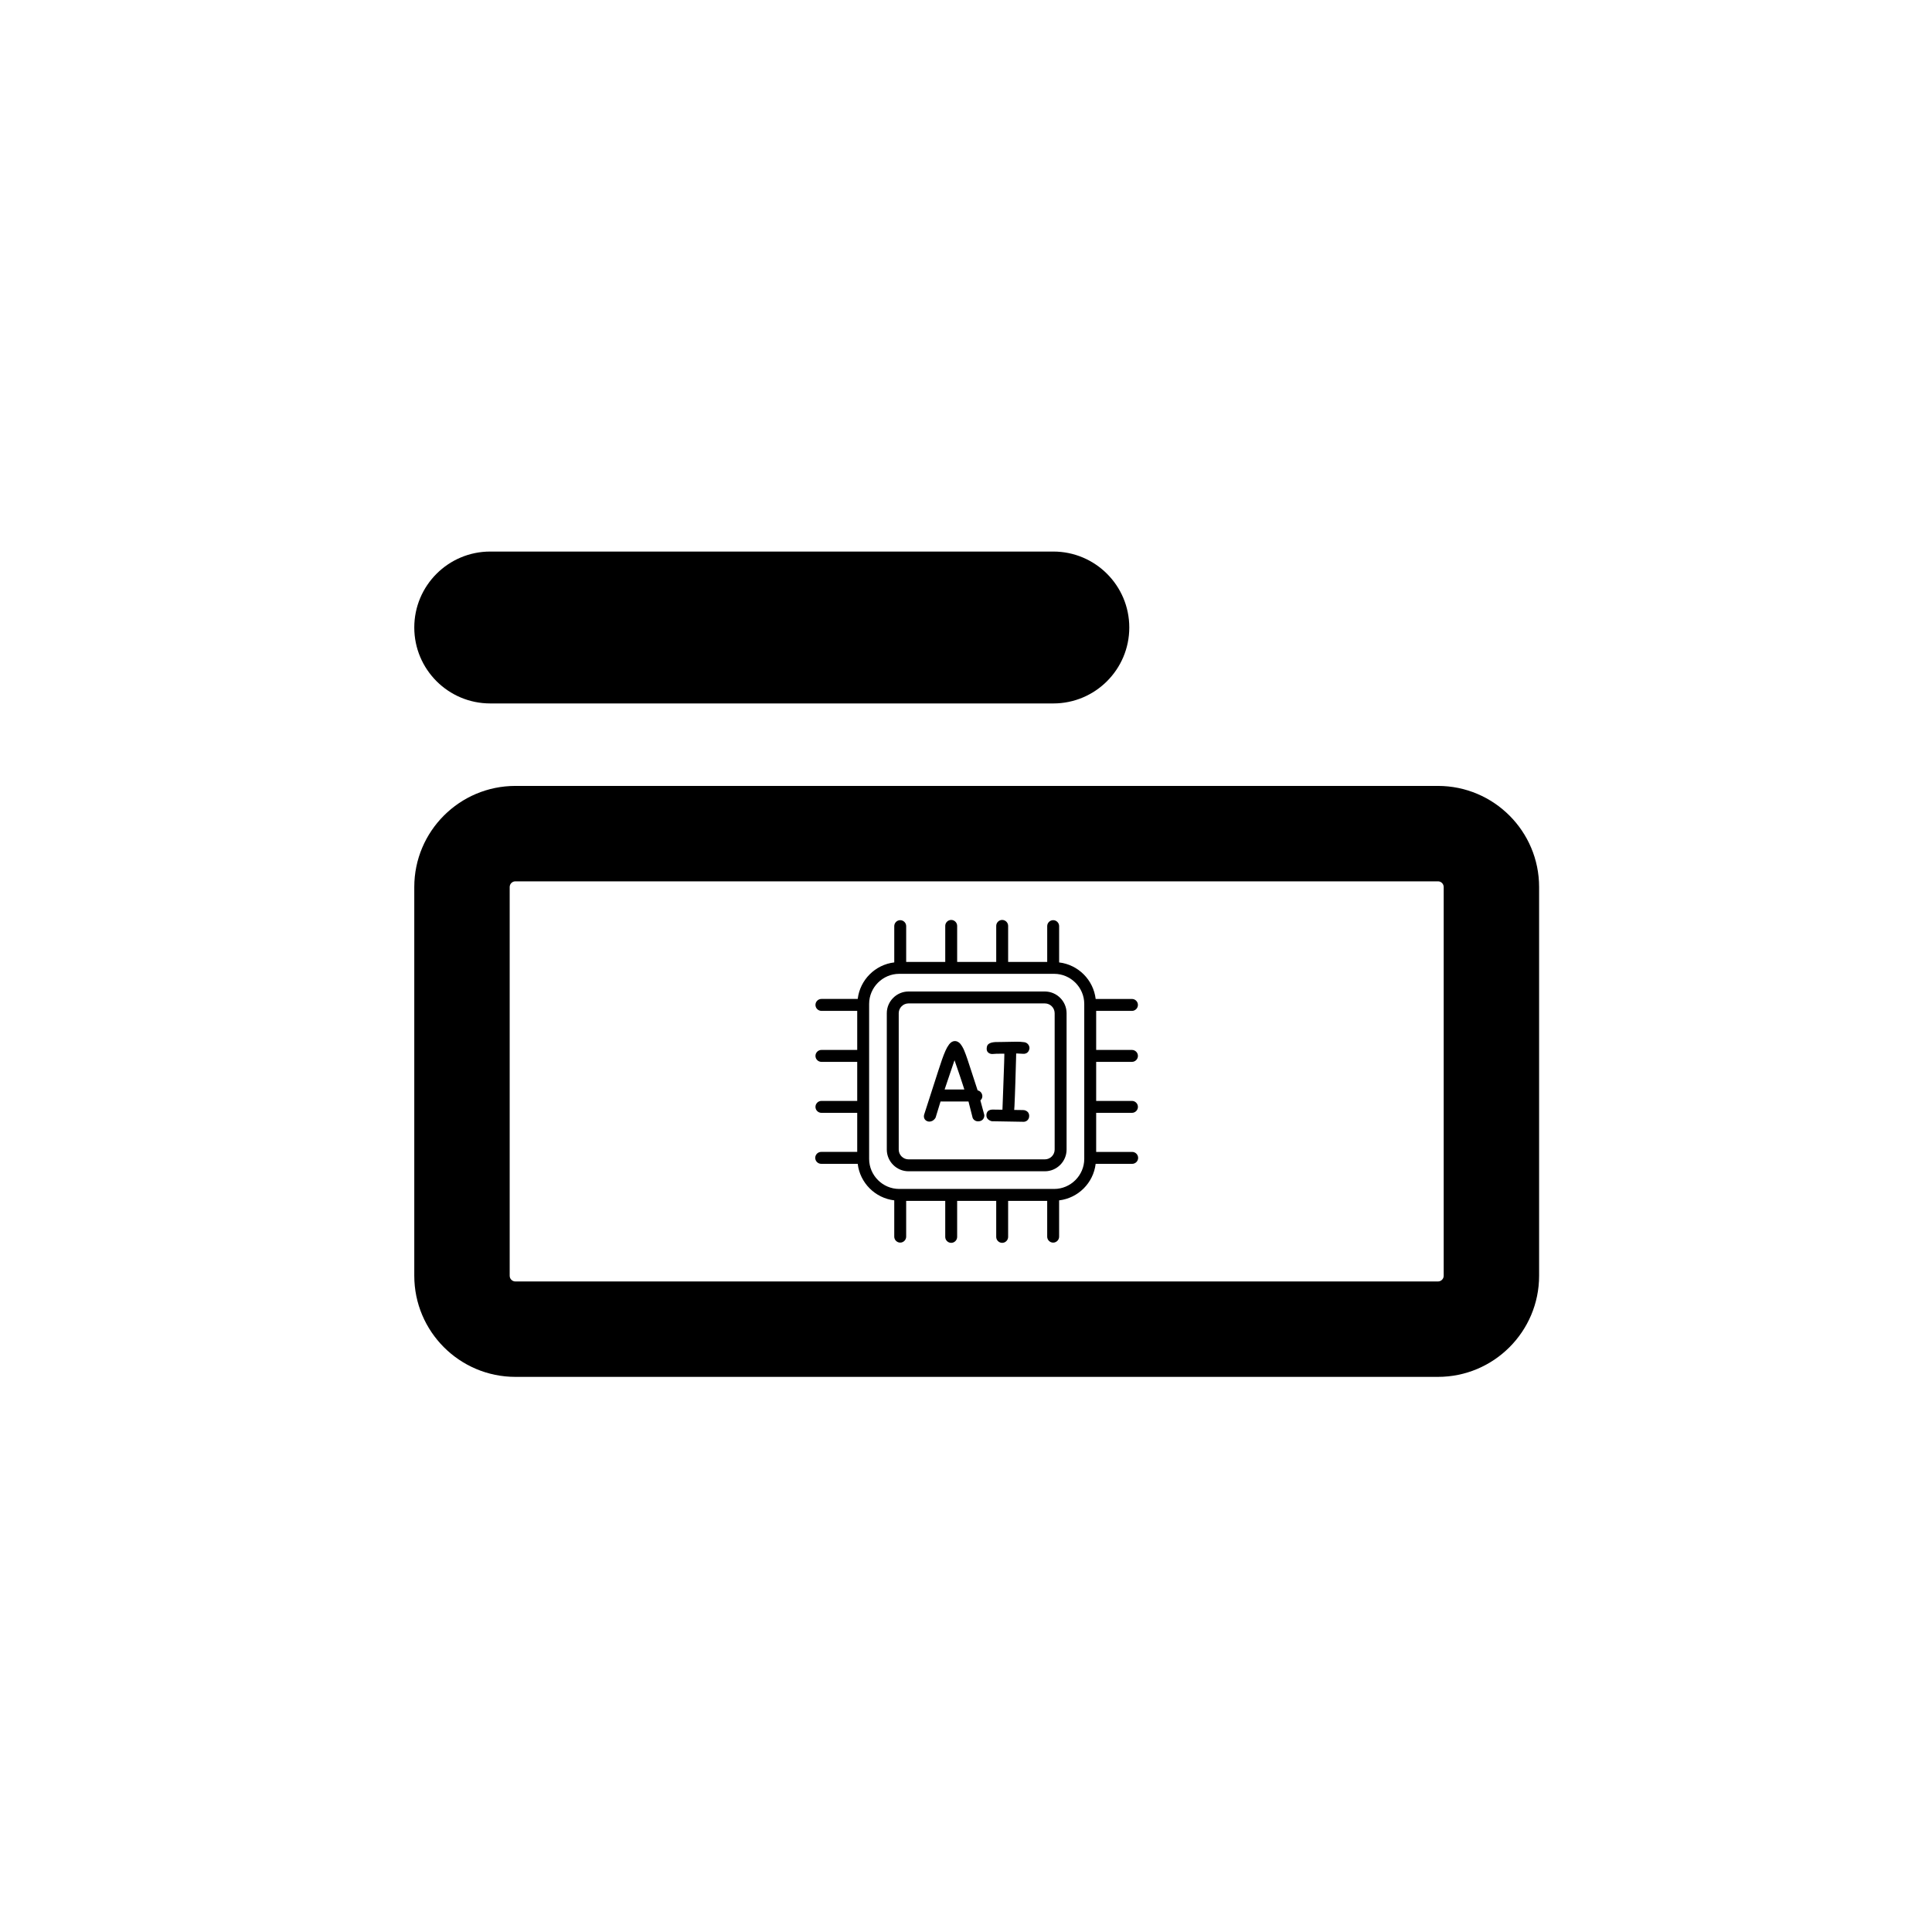
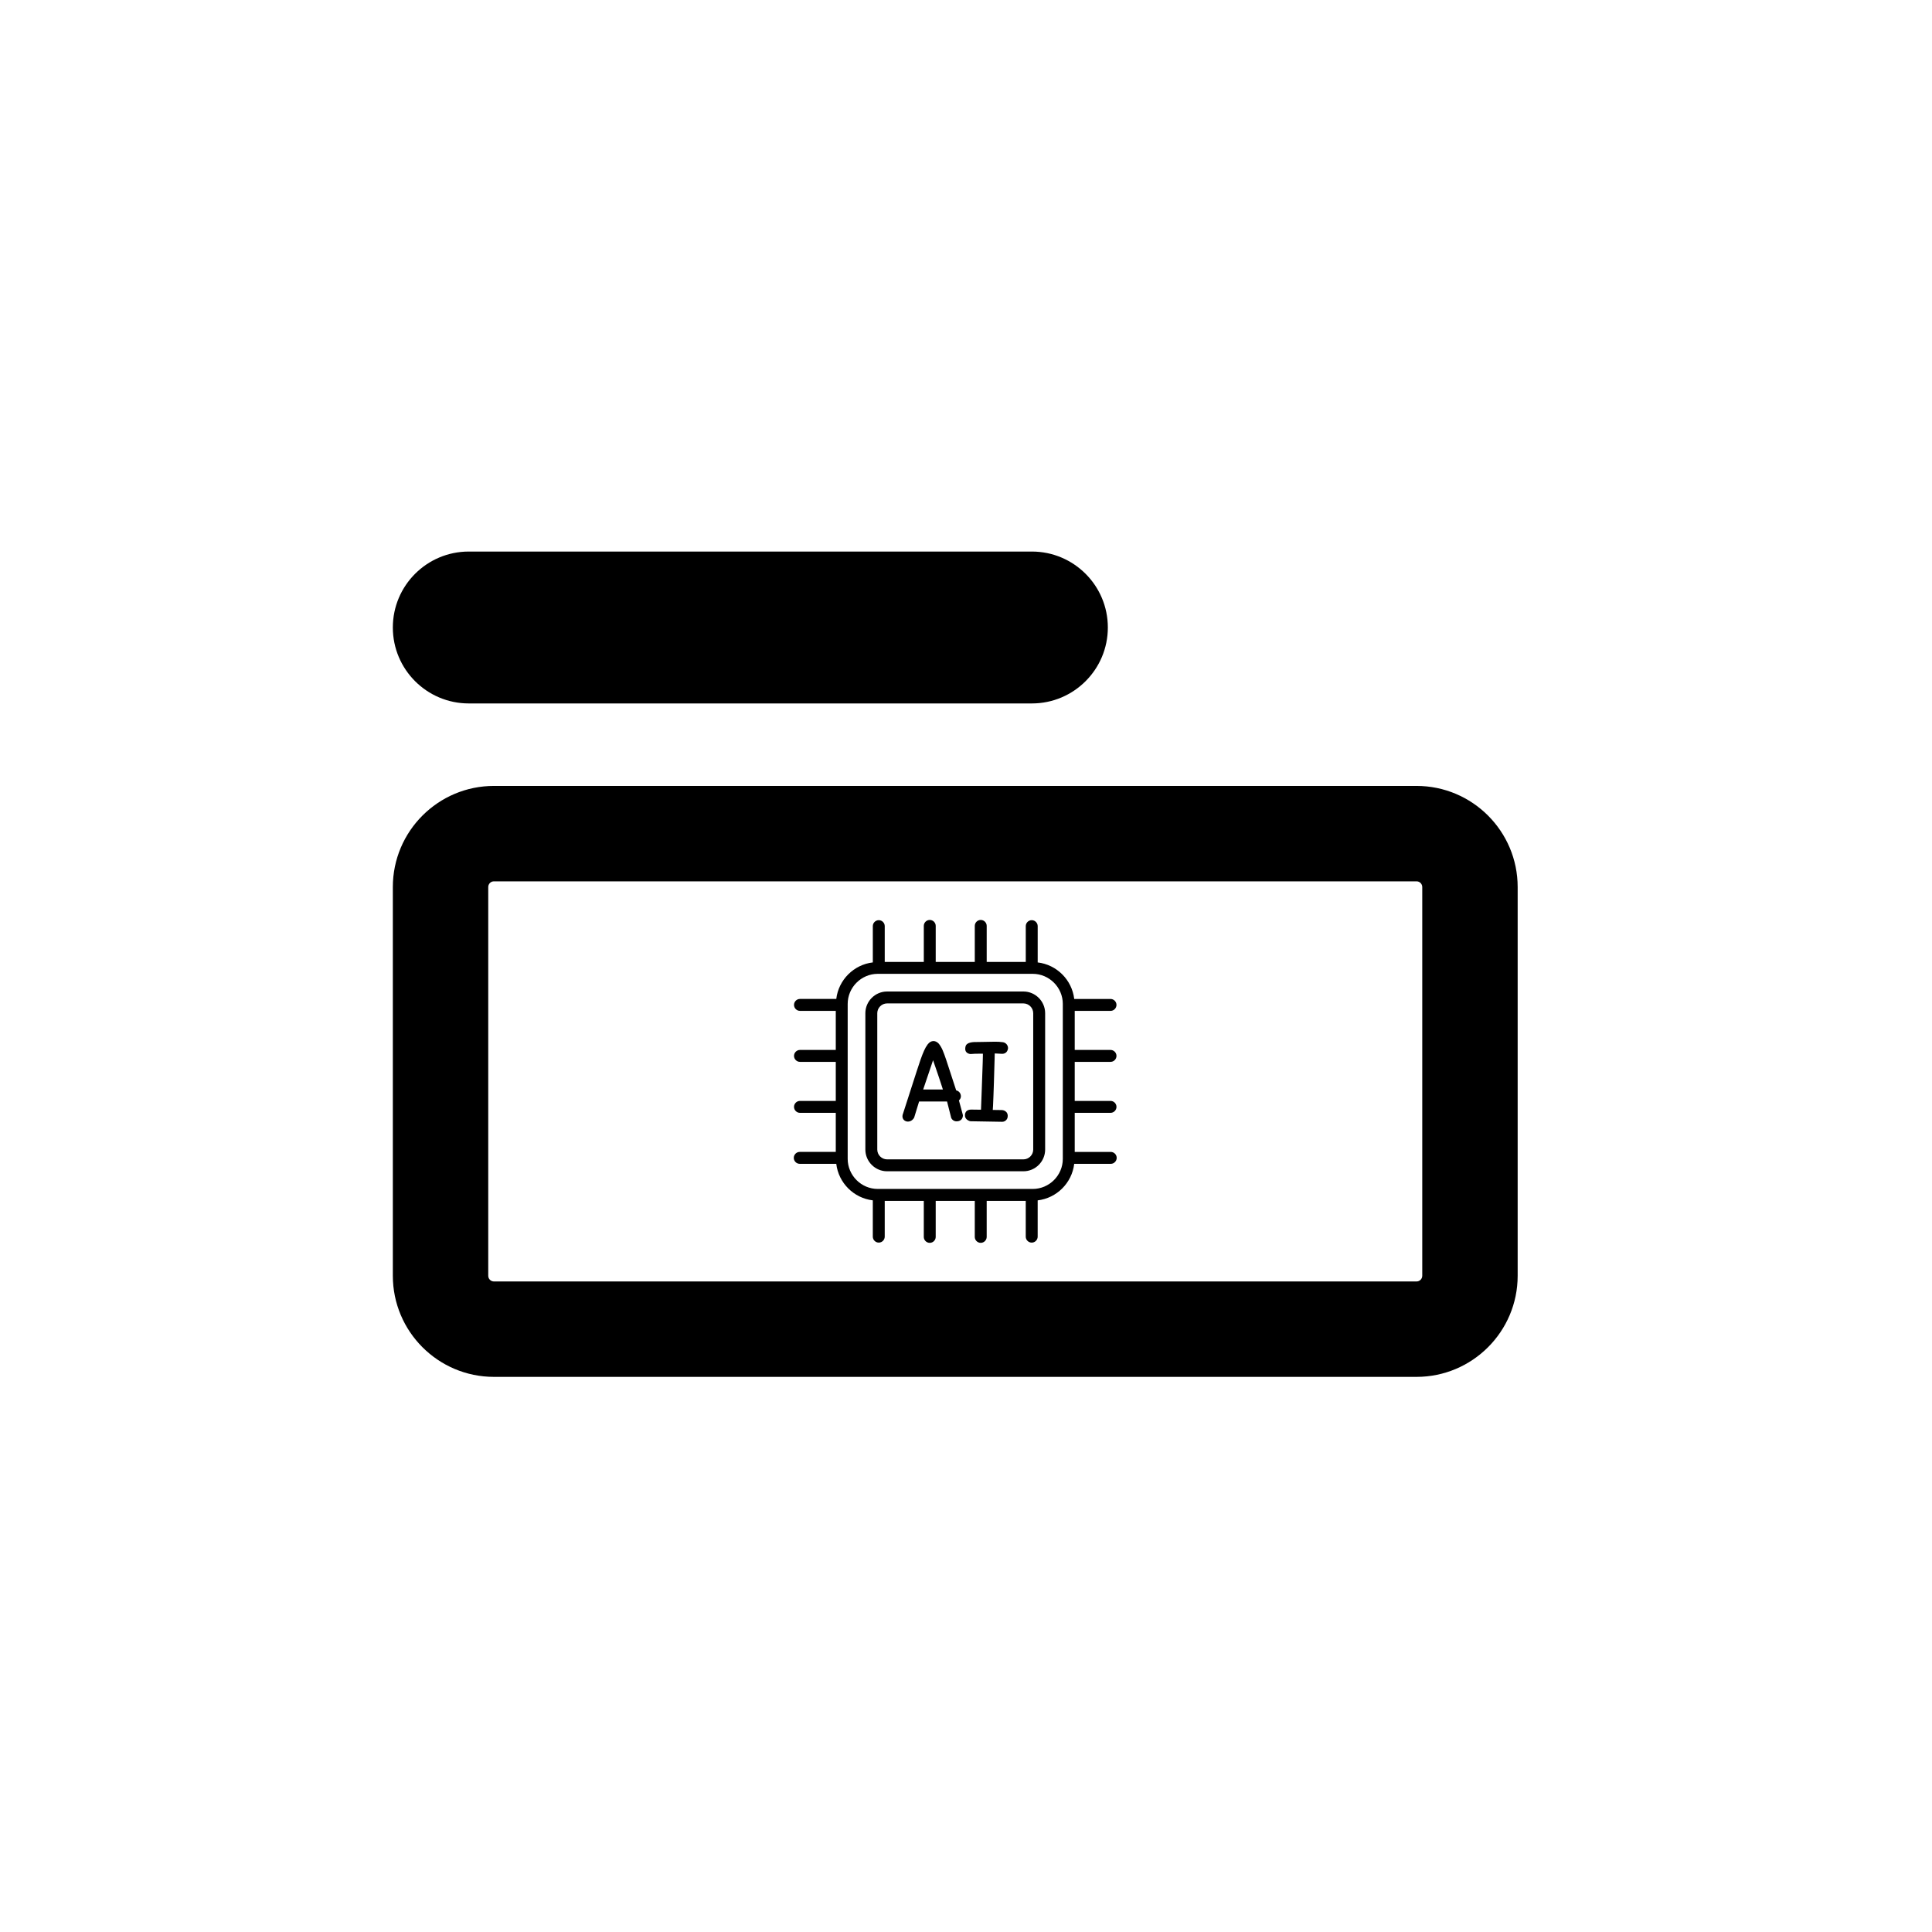
<svg xmlns="http://www.w3.org/2000/svg" width="100%" height="100%" viewBox="0 0 81 81" version="1.1" xml:space="preserve" style="fill-rule:evenodd;clip-rule:evenodd;stroke-linejoin:round;stroke-miterlimit:2;">
-   <g transform="matrix(1,0,0,1,-269,-182)">
-     <g id="aiQuestion" transform="matrix(0.0520833,0,0,0.0390625,269.948,182.425)">
+   <g transform="matrix(1,0,0,1,-270,-182)">
+     <g id="aiQuestion" transform="matrix(0.0520833,0,0,0.0390625,270.049,182.425)">
      <rect x="0" y="0" width="1536" height="2048" style="fill:none;" />
      <g transform="matrix(1,0,0,1,0,36.8997)">
        <g transform="matrix(19.2,0,0,-25.6,-1782.32,1996.97)">
          <path d="M156.409,26.387C156.409,24.047 154.508,22.147 152.168,22.147L113.49,22.147C111.15,22.147 109.25,24.047 109.25,26.387L109.25,42.683C109.25,45.023 111.15,46.923 113.49,46.923L152.168,46.923C154.508,46.923 156.409,45.023 156.409,42.683L156.409,26.387ZM152.409,26.387L152.409,42.683C152.409,42.816 152.301,42.923 152.168,42.923L113.49,42.923C113.357,42.923 113.25,42.816 113.25,42.683L113.25,26.387C113.25,26.254 113.357,26.147 113.49,26.147L152.168,26.147C152.301,26.147 152.409,26.254 152.409,26.387Z" />
        </g>
        <g transform="matrix(1.05307,0,0,1.05307,-47.1582,-57.8836)">
          <g transform="matrix(0.681142,0,0,0.90819,599.711,879.257)">
            <path d="M332.56,155.12L179.44,155.12C166.108,155.136 155.142,166.098 155.12,179.43L155.12,332.56C155.136,345.894 166.106,356.859 179.44,356.87L332.56,356.87C345.894,356.859 356.864,345.894 356.88,332.56L356.88,179.43C356.858,166.098 345.892,155.136 332.56,155.12ZM343.5,332.56C343.467,338.549 338.549,343.467 332.56,343.5L179.44,343.5C173.451,343.467 168.533,338.549 168.5,332.56L168.5,179.43C168.533,173.441 173.451,168.523 179.44,168.49L332.56,168.49C338.549,168.523 343.467,173.441 343.5,179.43L343.5,332.56Z" style="fill-rule:nonzero;" />
          </g>
          <g transform="matrix(0.681142,0,0,0.90819,599.711,879.257)">
            <path d="M260.13,277.31C260.374,277.123 260.595,276.908 260.79,276.67C261.782,275.574 262.334,274.148 262.34,272.67C262.334,271.263 261.898,269.891 261.09,268.74C260.197,267.441 258.853,266.518 257.32,266.15L257.05,266.09L250.05,244.65C248.45,239.89 247.03,235.557 245.79,231.65C244.457,227.65 243.19,224.213 241.99,221.34C240.951,218.803 239.589,216.41 237.94,214.22C235.64,211.34 233.2,210.73 231.55,210.73C229.23,210.73 227.1,211.92 225.2,214.26C223.527,216.479 222.13,218.894 221.04,221.45C219.74,224.323 218.407,227.72 217.04,231.64C215.673,235.56 214.27,239.777 212.83,244.29L196.91,293.66C196.806,294.16 196.753,294.669 196.75,295.18C196.707,296.963 197.509,298.666 198.91,299.77C200.058,300.647 201.465,301.119 202.91,301.11C204.69,301.11 207.28,300.45 209.51,297.31C209.729,297.008 209.892,296.67 209.99,296.31L215.43,278.57L246.8,278.57L251.48,297C252.556,299.386 254.974,300.898 257.59,300.82C261.59,300.82 264.26,298.43 264.59,294.6C264.629,294.203 264.592,293.803 264.48,293.42L260.13,277.31ZM233.89,240.31C234.97,243.417 236.073,246.65 237.2,250.01L240.53,260.1C241.1,261.83 241.63,263.51 242.14,265.1L220,265.1L231.1,232.25C231.94,234.71 232.85,237.39 233.89,240.33L233.89,240.31Z" style="fill-rule:nonzero;" />
          </g>
          <g transform="matrix(0.681142,0,0,0.90819,599.711,879.257)">
            <path d="M298.9,271.5C299.067,266.98 299.23,262.197 299.39,257.15L300.19,230.02C300.237,227.96 300.277,226.17 300.31,224.65L301.93,224.71C304.34,224.8 306.45,224.92 308.24,225.05C311.88,225.23 314.73,223.12 315.24,218.8C315.289,215.47 312.866,212.577 309.58,212.04C308.58,211.9 307.08,211.74 305,211.57C304.21,211.5 301.81,211.3 282.23,211.8C275.32,211.62 268.73,212.1 267.55,216.8C266.55,220.94 267.95,222.99 269.34,223.97C270.826,225.02 272.658,225.463 274.46,225.21C275.595,225.072 276.737,224.998 277.88,224.99L284.61,224.89L287.02,224.89L287.02,226.89C287.02,229.19 286.953,231.857 286.82,234.89L285.82,263.08C285.48,271.51 285.26,277.73 285.13,281.7C285.05,284.02 284.98,286.05 284.9,287.78C278.973,287.68 275.153,287.63 273.44,287.63C272.112,287.632 270.806,287.977 269.65,288.63C268.4,289.32 266.91,290.83 266.91,293.95C266.83,295.7 267.43,298.89 272.27,300.55C272.593,300.658 272.93,300.719 273.27,300.73L308.34,301.33C308.448,301.336 308.557,301.339 308.665,301.339C311.971,301.339 314.726,298.694 314.86,295.39C315.083,293.619 314.561,291.833 313.42,290.46C311.984,288.955 309.979,288.123 307.9,288.17L298.1,288.03C298.22,286.75 298.32,285.28 298.4,283.62C298.57,280.05 298.74,276 298.9,271.5Z" style="fill-rule:nonzero;" />
          </g>
          <g transform="matrix(0.681142,0,0,0.90819,599.711,879.257)">
            <path d="M430.25,234.08C433.92,234.08 436.94,231.06 436.94,227.39C436.94,223.72 433.92,220.7 430.25,220.7L390.08,220.7L390.08,176.87L430.25,176.87C433.92,176.87 436.94,173.85 436.94,170.18C436.94,166.51 433.92,163.49 430.25,163.49L389.52,163.49C386.98,142.063 369.947,125.03 348.52,122.49L348.52,81.76C348.52,78.09 345.5,75.07 341.83,75.07C338.16,75.07 335.14,78.09 335.14,81.76L335.14,121.91L291.29,121.91L291.29,81.76C291.293,81.674 291.295,81.588 291.295,81.501C291.295,77.831 288.275,74.811 284.605,74.811C280.935,74.811 277.915,77.831 277.915,81.501C277.915,81.588 277.917,81.674 277.92,81.76L277.92,121.91L234.08,121.91L234.08,81.76C234.083,81.674 234.085,81.588 234.085,81.501C234.085,77.831 231.065,74.811 227.395,74.811C223.725,74.811 220.705,77.831 220.705,81.501C220.705,81.588 220.707,81.674 220.71,81.76L220.71,121.91L176.87,121.91L176.87,81.76C176.87,78.09 173.85,75.07 170.18,75.07C166.51,75.07 163.49,78.09 163.49,81.76L163.49,122.47C142.063,125.01 125.03,142.043 122.49,163.47L81.75,163.47C78.08,163.47 75.06,166.49 75.06,170.16C75.06,173.83 78.08,176.85 81.75,176.85L121.92,176.85L121.92,220.7L81.75,220.7C78.08,220.7 75.06,223.72 75.06,227.39C75.06,231.06 78.08,234.08 81.75,234.08L121.92,234.08L121.92,277.91L81.75,277.91C78.08,277.91 75.06,280.93 75.06,284.6C75.06,288.27 78.08,291.29 81.75,291.29L121.92,291.29L121.92,335.13L81.75,335.13C81.664,335.127 81.578,335.125 81.491,335.125C77.821,335.125 74.801,338.145 74.801,341.815C74.801,345.485 77.821,348.505 81.491,348.505C81.578,348.505 81.664,348.503 81.75,348.5L122.48,348.5C125.017,369.929 142.051,386.963 163.48,389.5L163.48,430.22C163.48,433.89 166.5,436.91 170.17,436.91C173.84,436.91 176.86,433.89 176.86,430.22L176.86,390.08L220.7,390.08L220.7,430.24C220.697,430.326 220.695,430.412 220.695,430.499C220.695,434.169 223.715,437.189 227.385,437.189C231.055,437.189 234.075,434.169 234.075,430.499C234.075,430.412 234.073,430.326 234.07,430.24L234.07,390.08L277.91,390.08L277.91,430.24C277.907,430.326 277.905,430.412 277.905,430.499C277.905,434.169 280.925,437.189 284.595,437.189C288.265,437.189 291.285,434.169 291.285,430.499C291.285,430.412 291.283,430.326 291.28,430.24L291.28,390.08L335.12,390.08L335.12,430.24C335.12,433.91 338.14,436.93 341.81,436.93C345.48,436.93 348.5,433.91 348.5,430.24L348.5,389.52C369.929,386.983 386.963,369.949 389.5,348.52L430.23,348.52C430.316,348.523 430.402,348.525 430.489,348.525C434.159,348.525 437.179,345.505 437.179,341.835C437.179,338.165 434.159,335.145 430.489,335.145C430.402,335.145 430.316,335.147 430.23,335.15L390.08,335.15L390.08,291.29L430.25,291.29C433.92,291.29 436.94,288.27 436.94,284.6C436.94,280.93 433.92,277.91 430.25,277.91L390.08,277.91L390.08,234.08L430.25,234.08ZM376.71,343C376.683,361.481 361.481,376.678 343,376.7L169,376.7C150.519,376.678 135.317,361.481 135.29,343L135.29,169C135.317,150.518 150.518,135.317 169,135.29L343,135.29C361.482,135.317 376.683,150.518 376.71,169L376.71,343Z" style="fill-rule:nonzero;" />
          </g>
        </g>
        <g transform="matrix(19.2,0,0,-25.6,-1782.32,2042.82)">
          <path d="M139.227,55.356C139.227,57.114 137.8,58.54 136.043,58.54L112.434,58.54C110.676,58.54 109.25,57.114 109.25,55.356C109.25,53.598 110.676,52.172 112.434,52.172L136.043,52.172C137.8,52.172 139.227,53.598 139.227,55.356Z" />
        </g>
      </g>
    </g>
  </g>
</svg>
